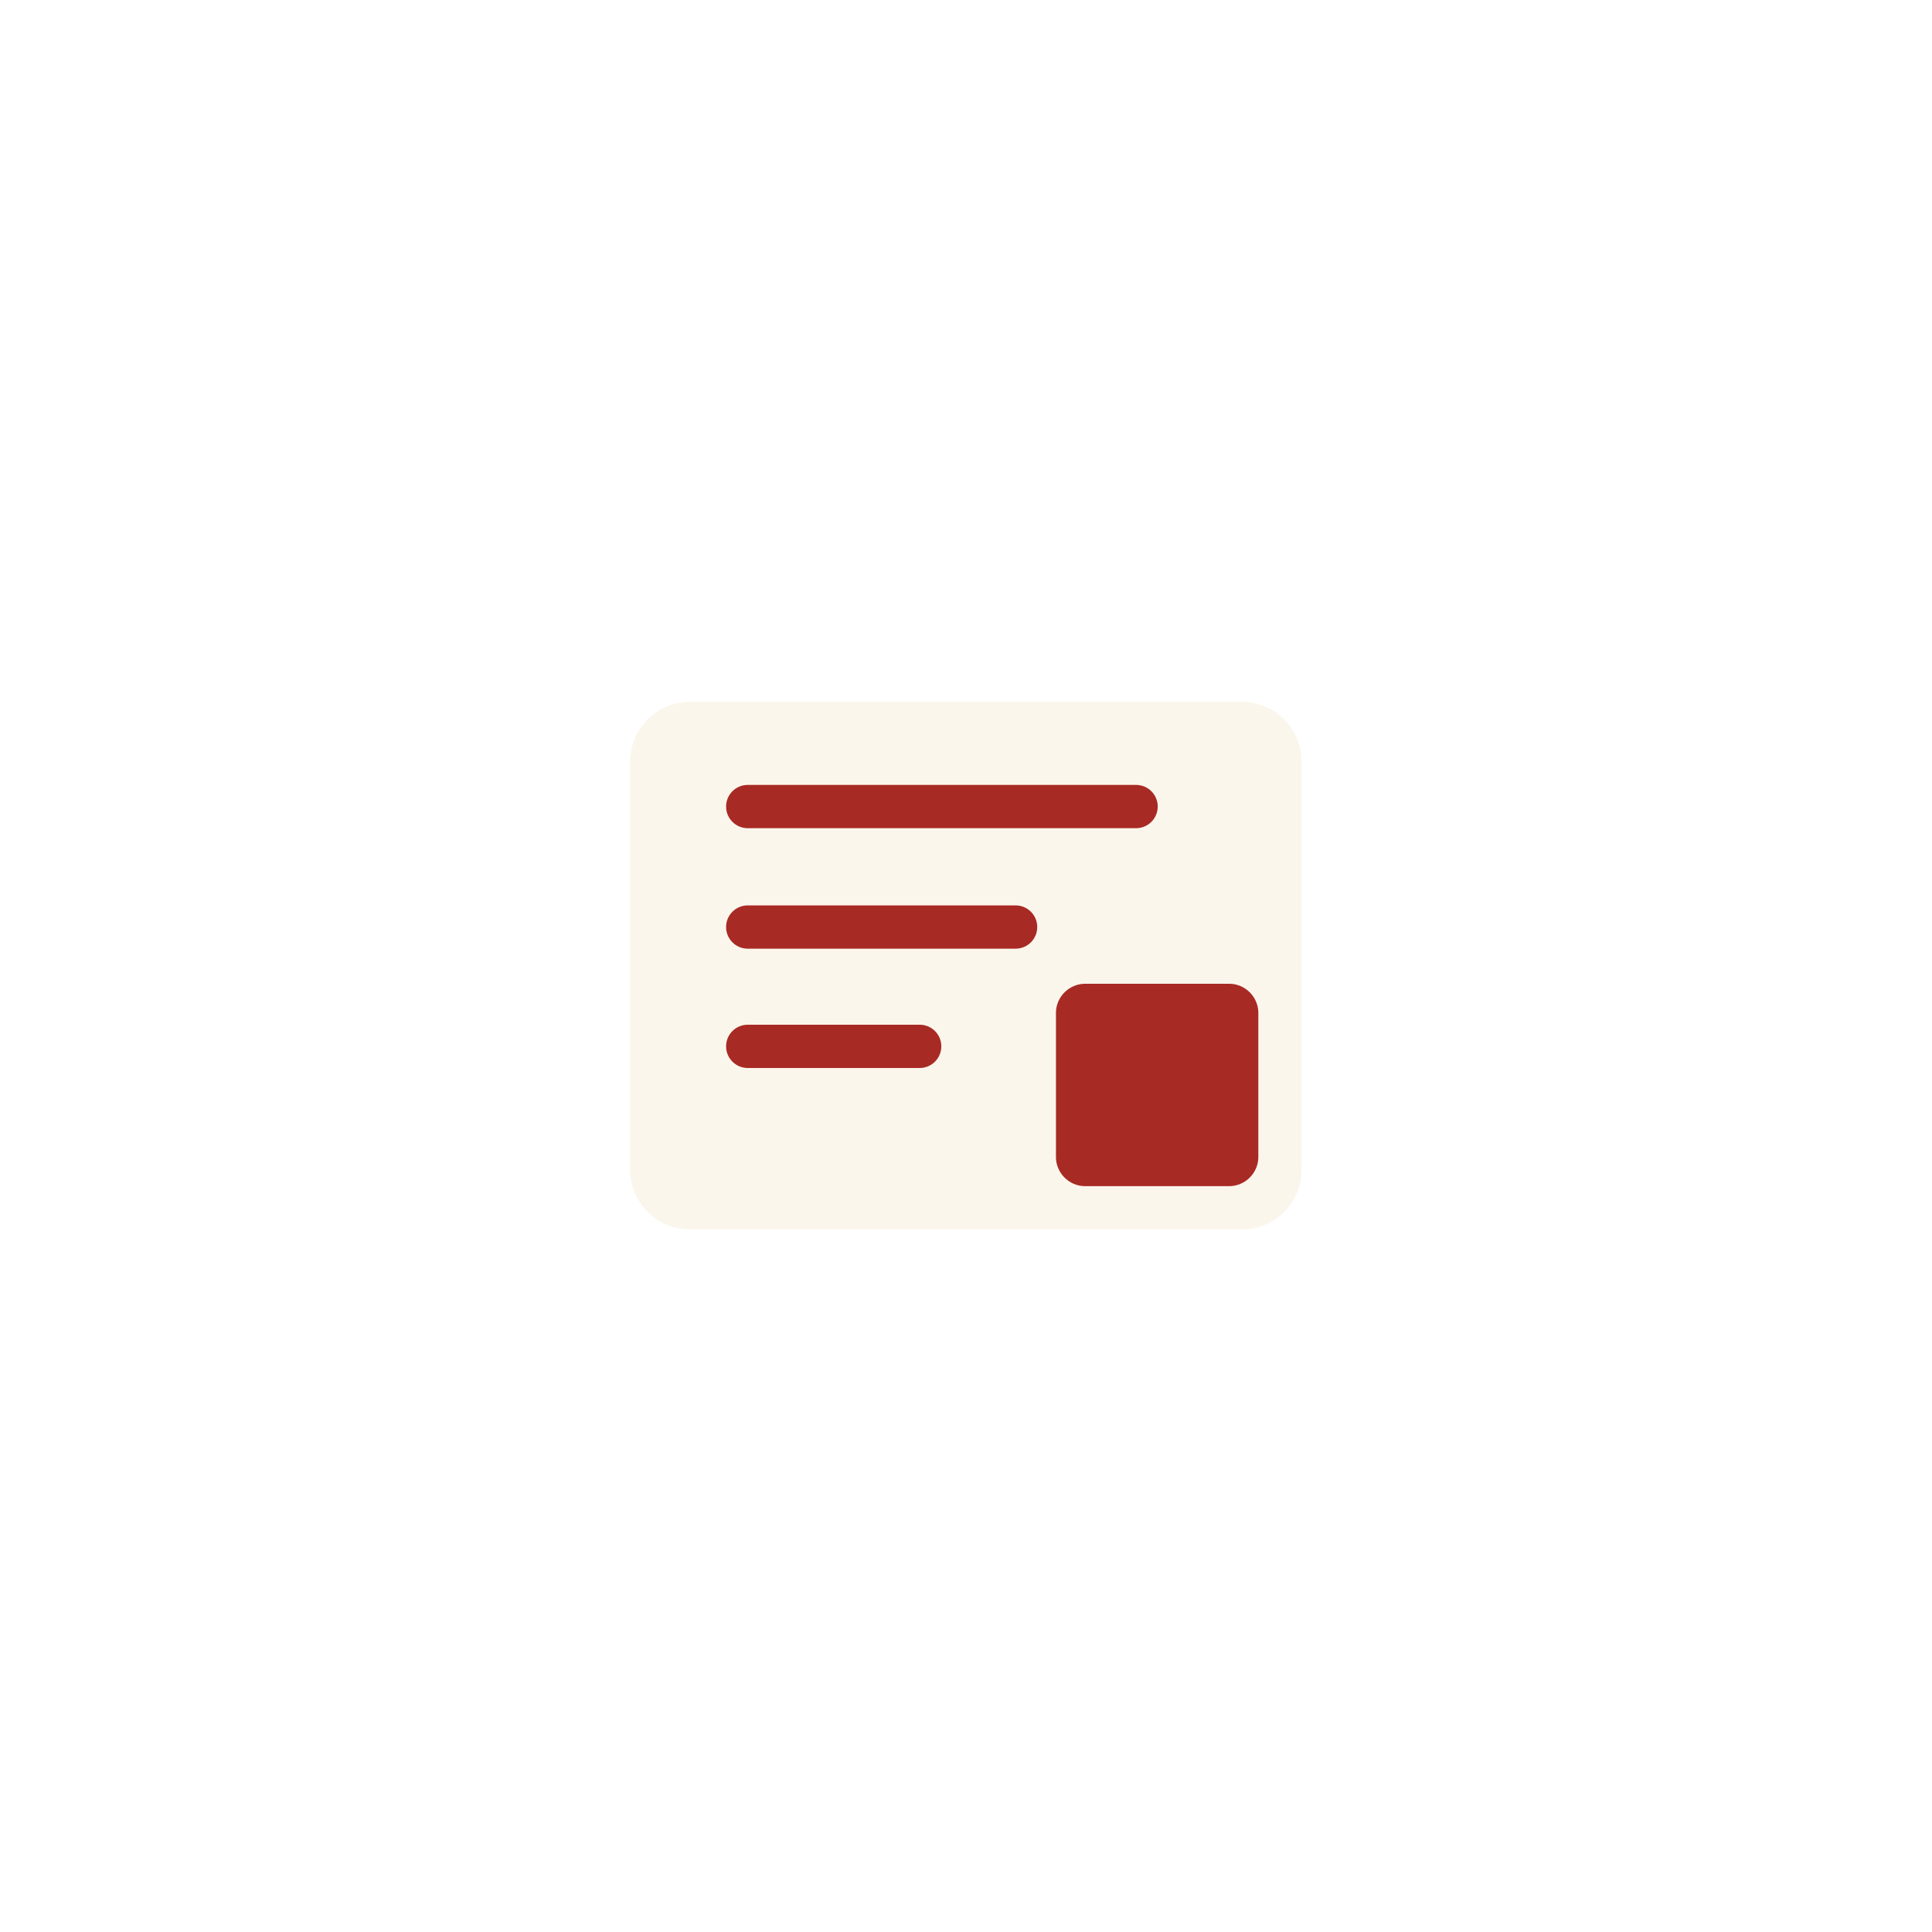
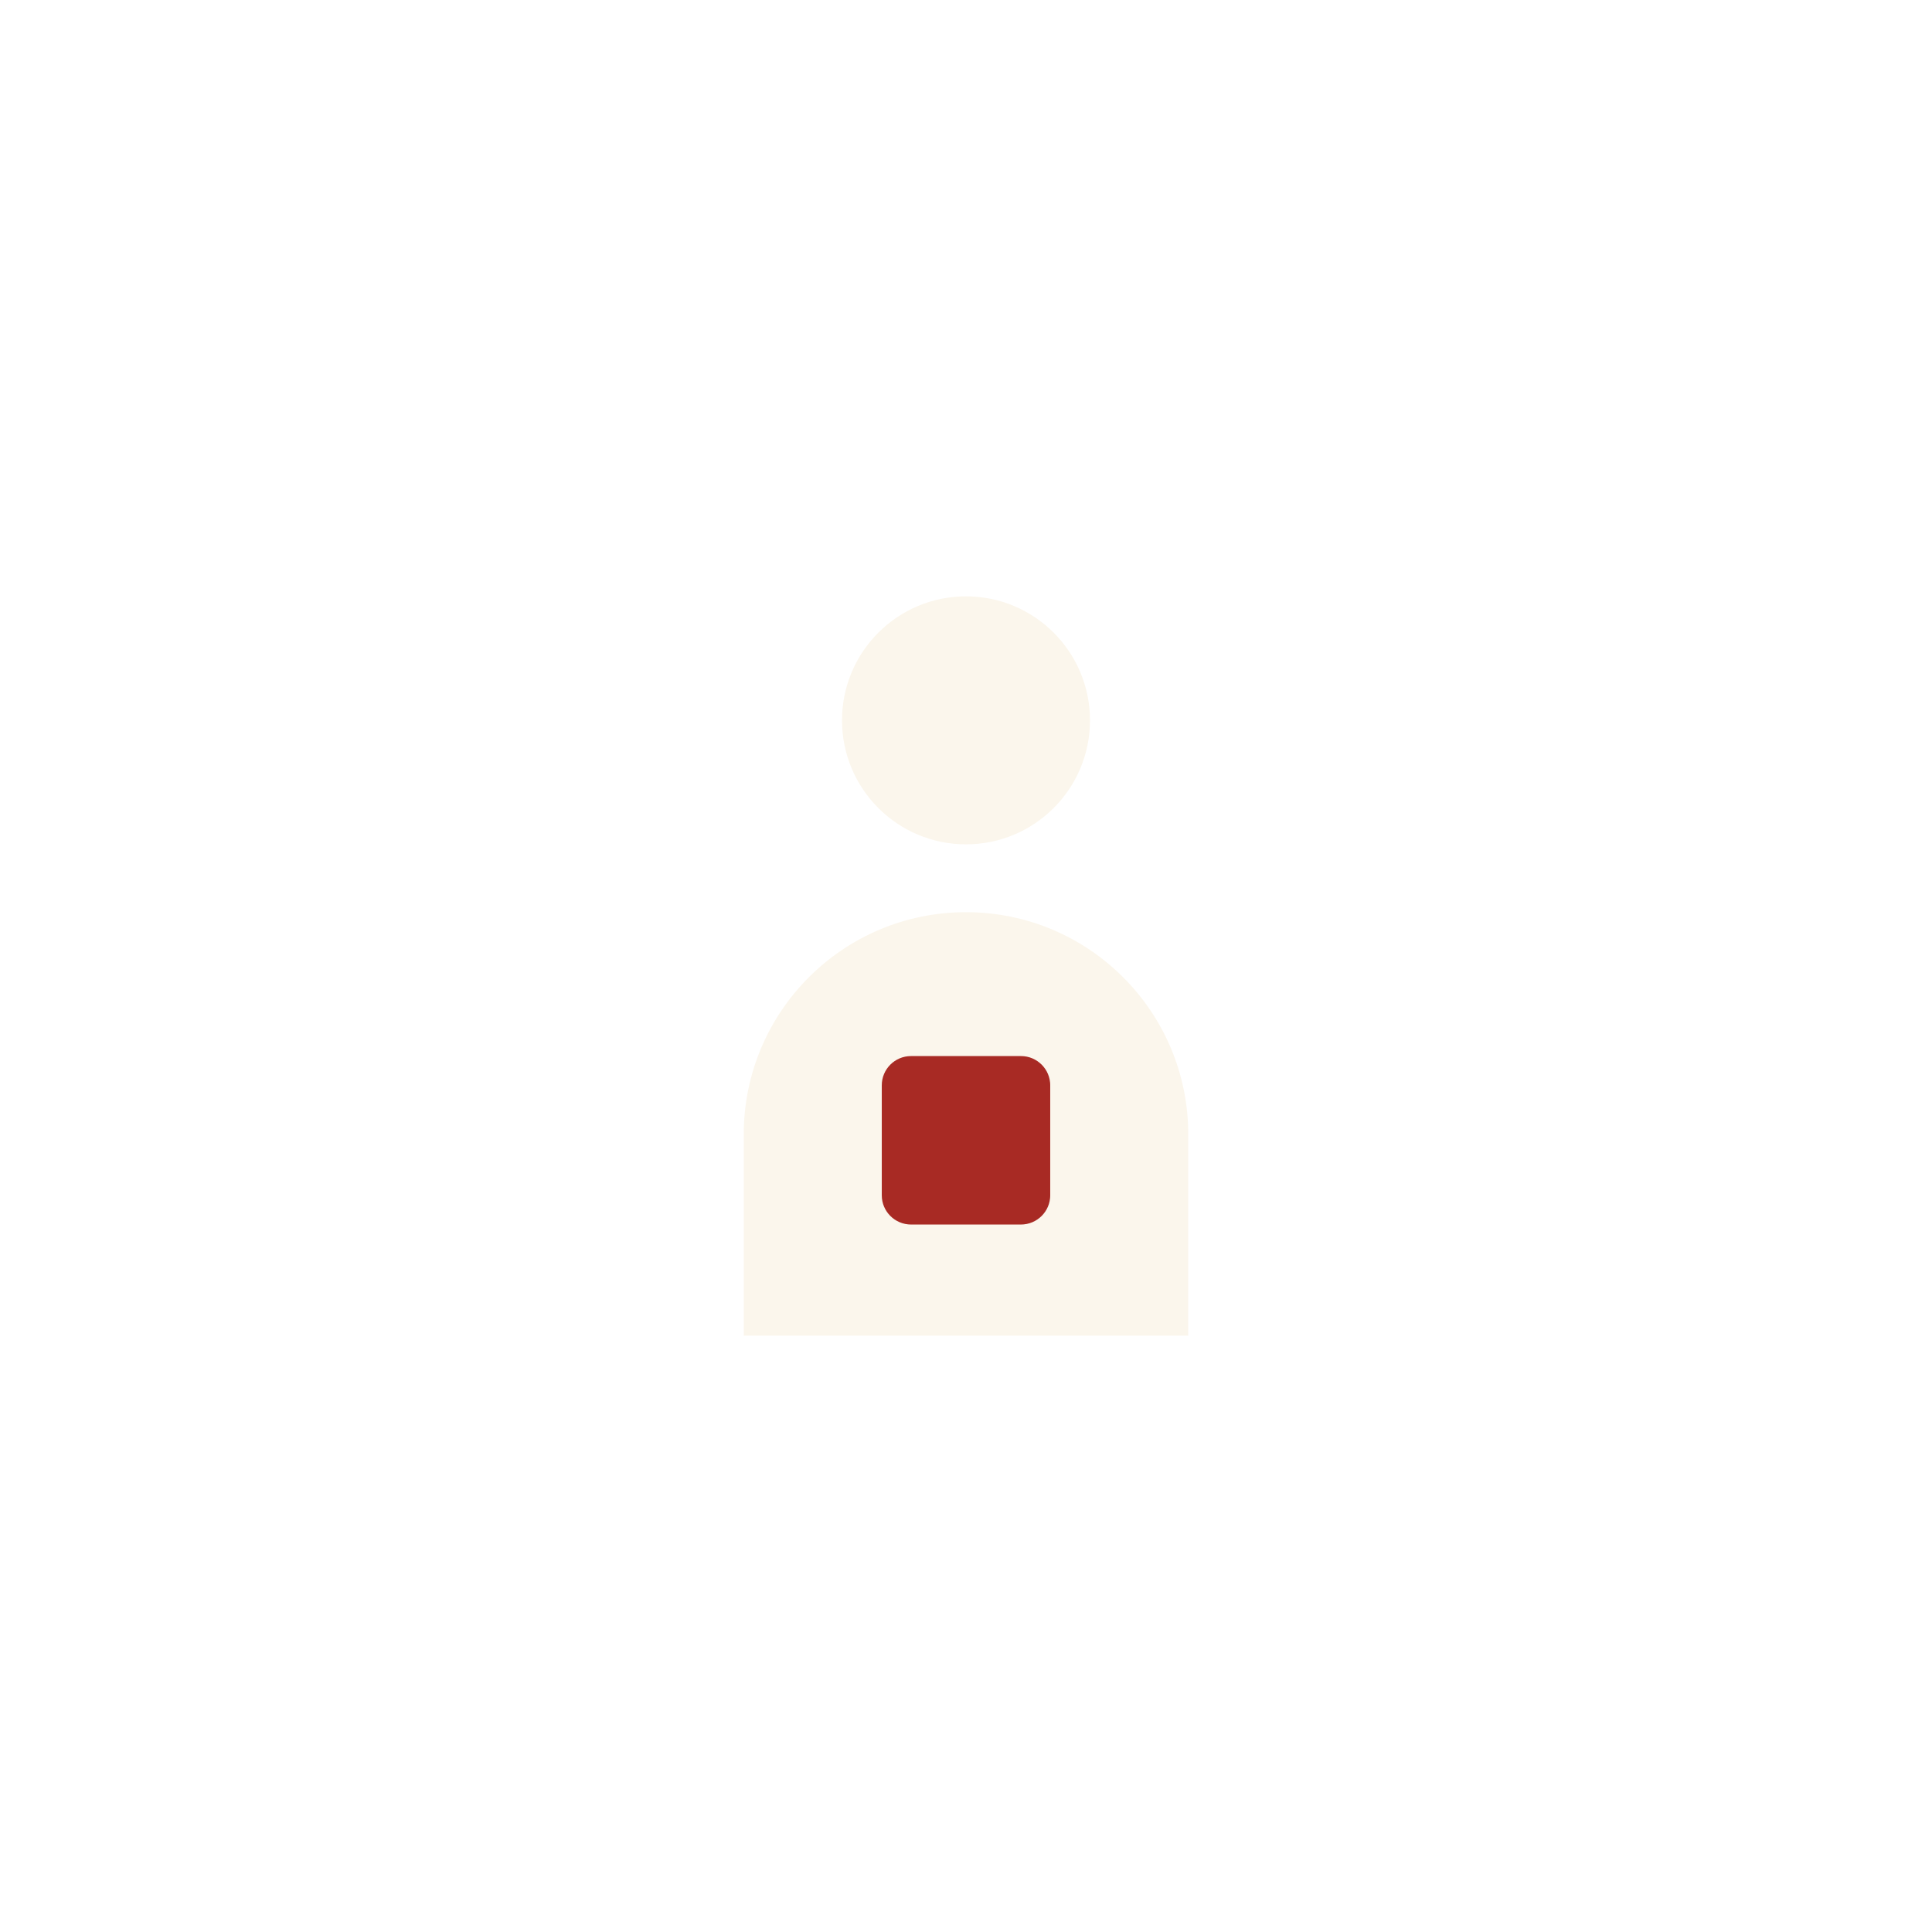
<svg xmlns="http://www.w3.org/2000/svg" viewBox="0 0 1024 1024" width="1024" height="1024">
-   <g transform="translate(334 372) scale(0.62) translate(-225 -287)">
-     <rect x="225" y="287" width="574" height="451" rx="51" fill="#fbf6ec" />
-     <rect x="307" y="358" width="369" height="37" rx="18.5" fill="#a82a24" />
-     <rect x="307" y="461" width="266" height="37" rx="18.5" fill="#a82a24" />
-     <rect x="307" y="563" width="184" height="37" rx="18.5" fill="#a82a24" />
-     <rect x="573" y="512" width="205" height="205" rx="41" fill="#a82a24" stroke="#fbf6ec" stroke-width="32" />
+   <g transform="translate(512 512) scale(0.62) translate(-512 -496)">
+     <circle cx="512" cy="286" r="106" fill="#fbf6ec" />
+     <path d="M322 812 V640 A190 190 0 0 1 702 640 V812 Z" fill="#fbf6ec" />
+     <rect x="427" y="560" width="170" height="170" rx="38" fill="#a82a24" stroke="#fbf6ec" stroke-width="26" />
  </g>
</svg>
